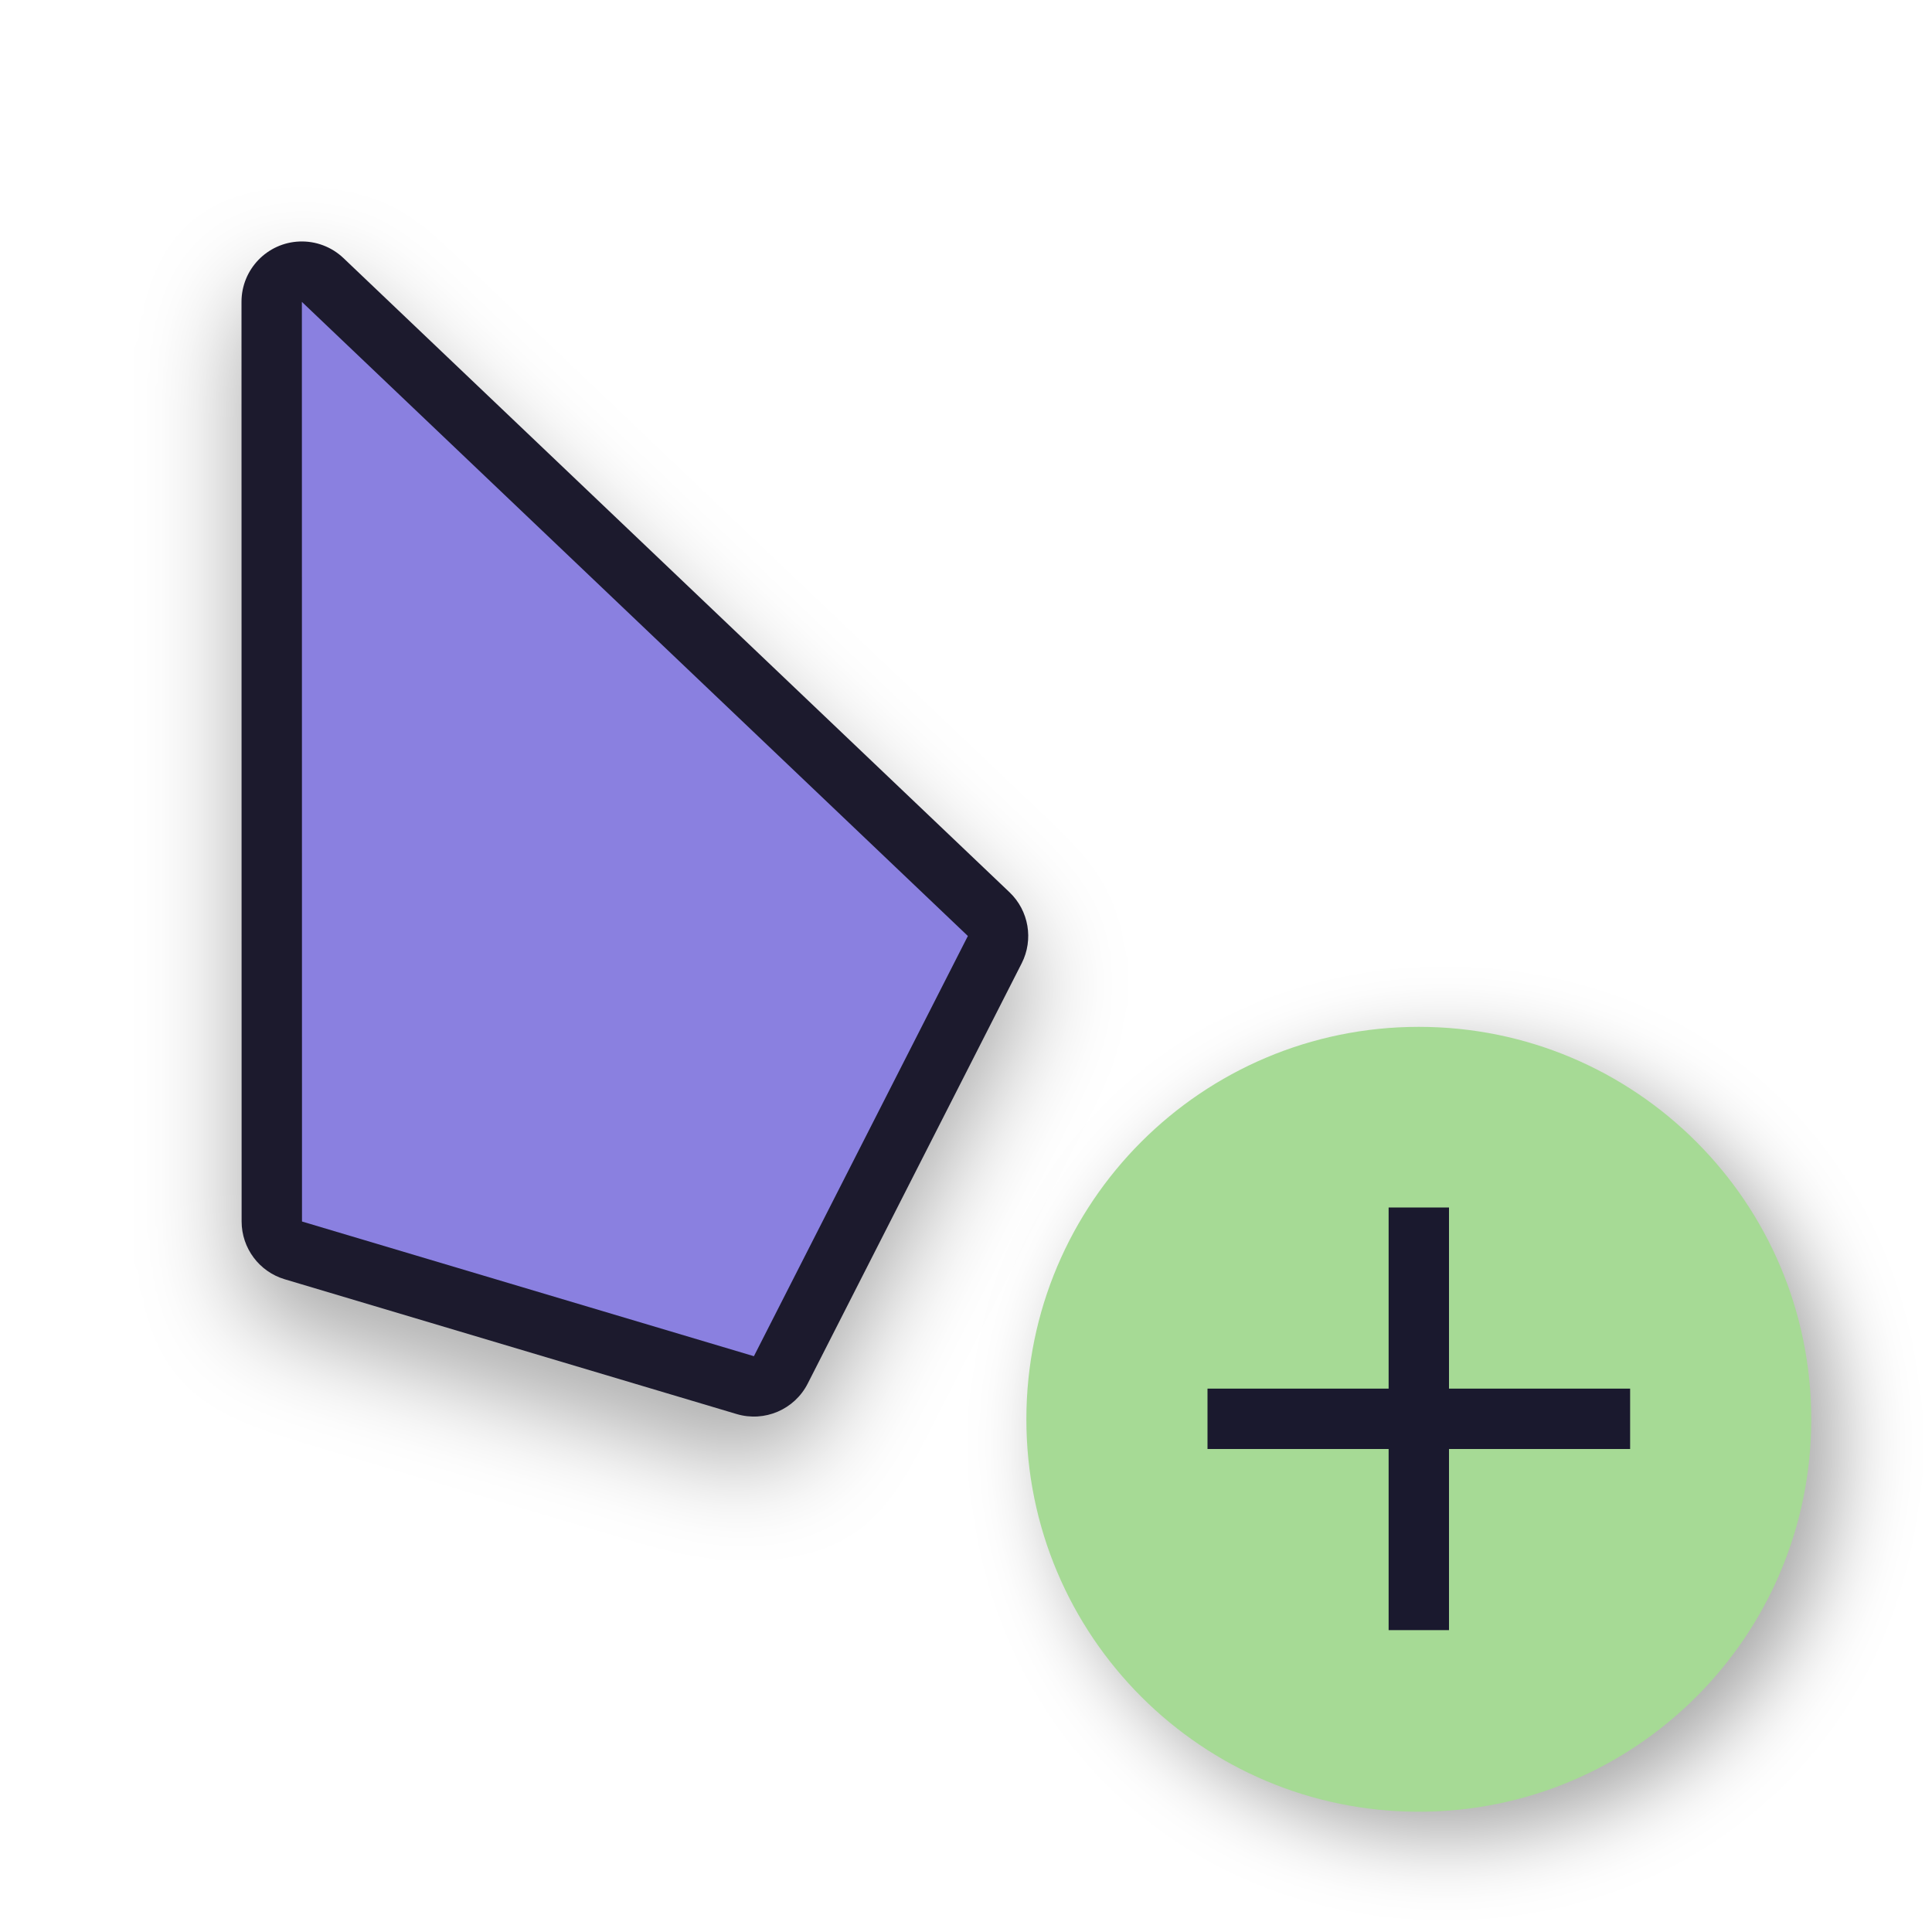
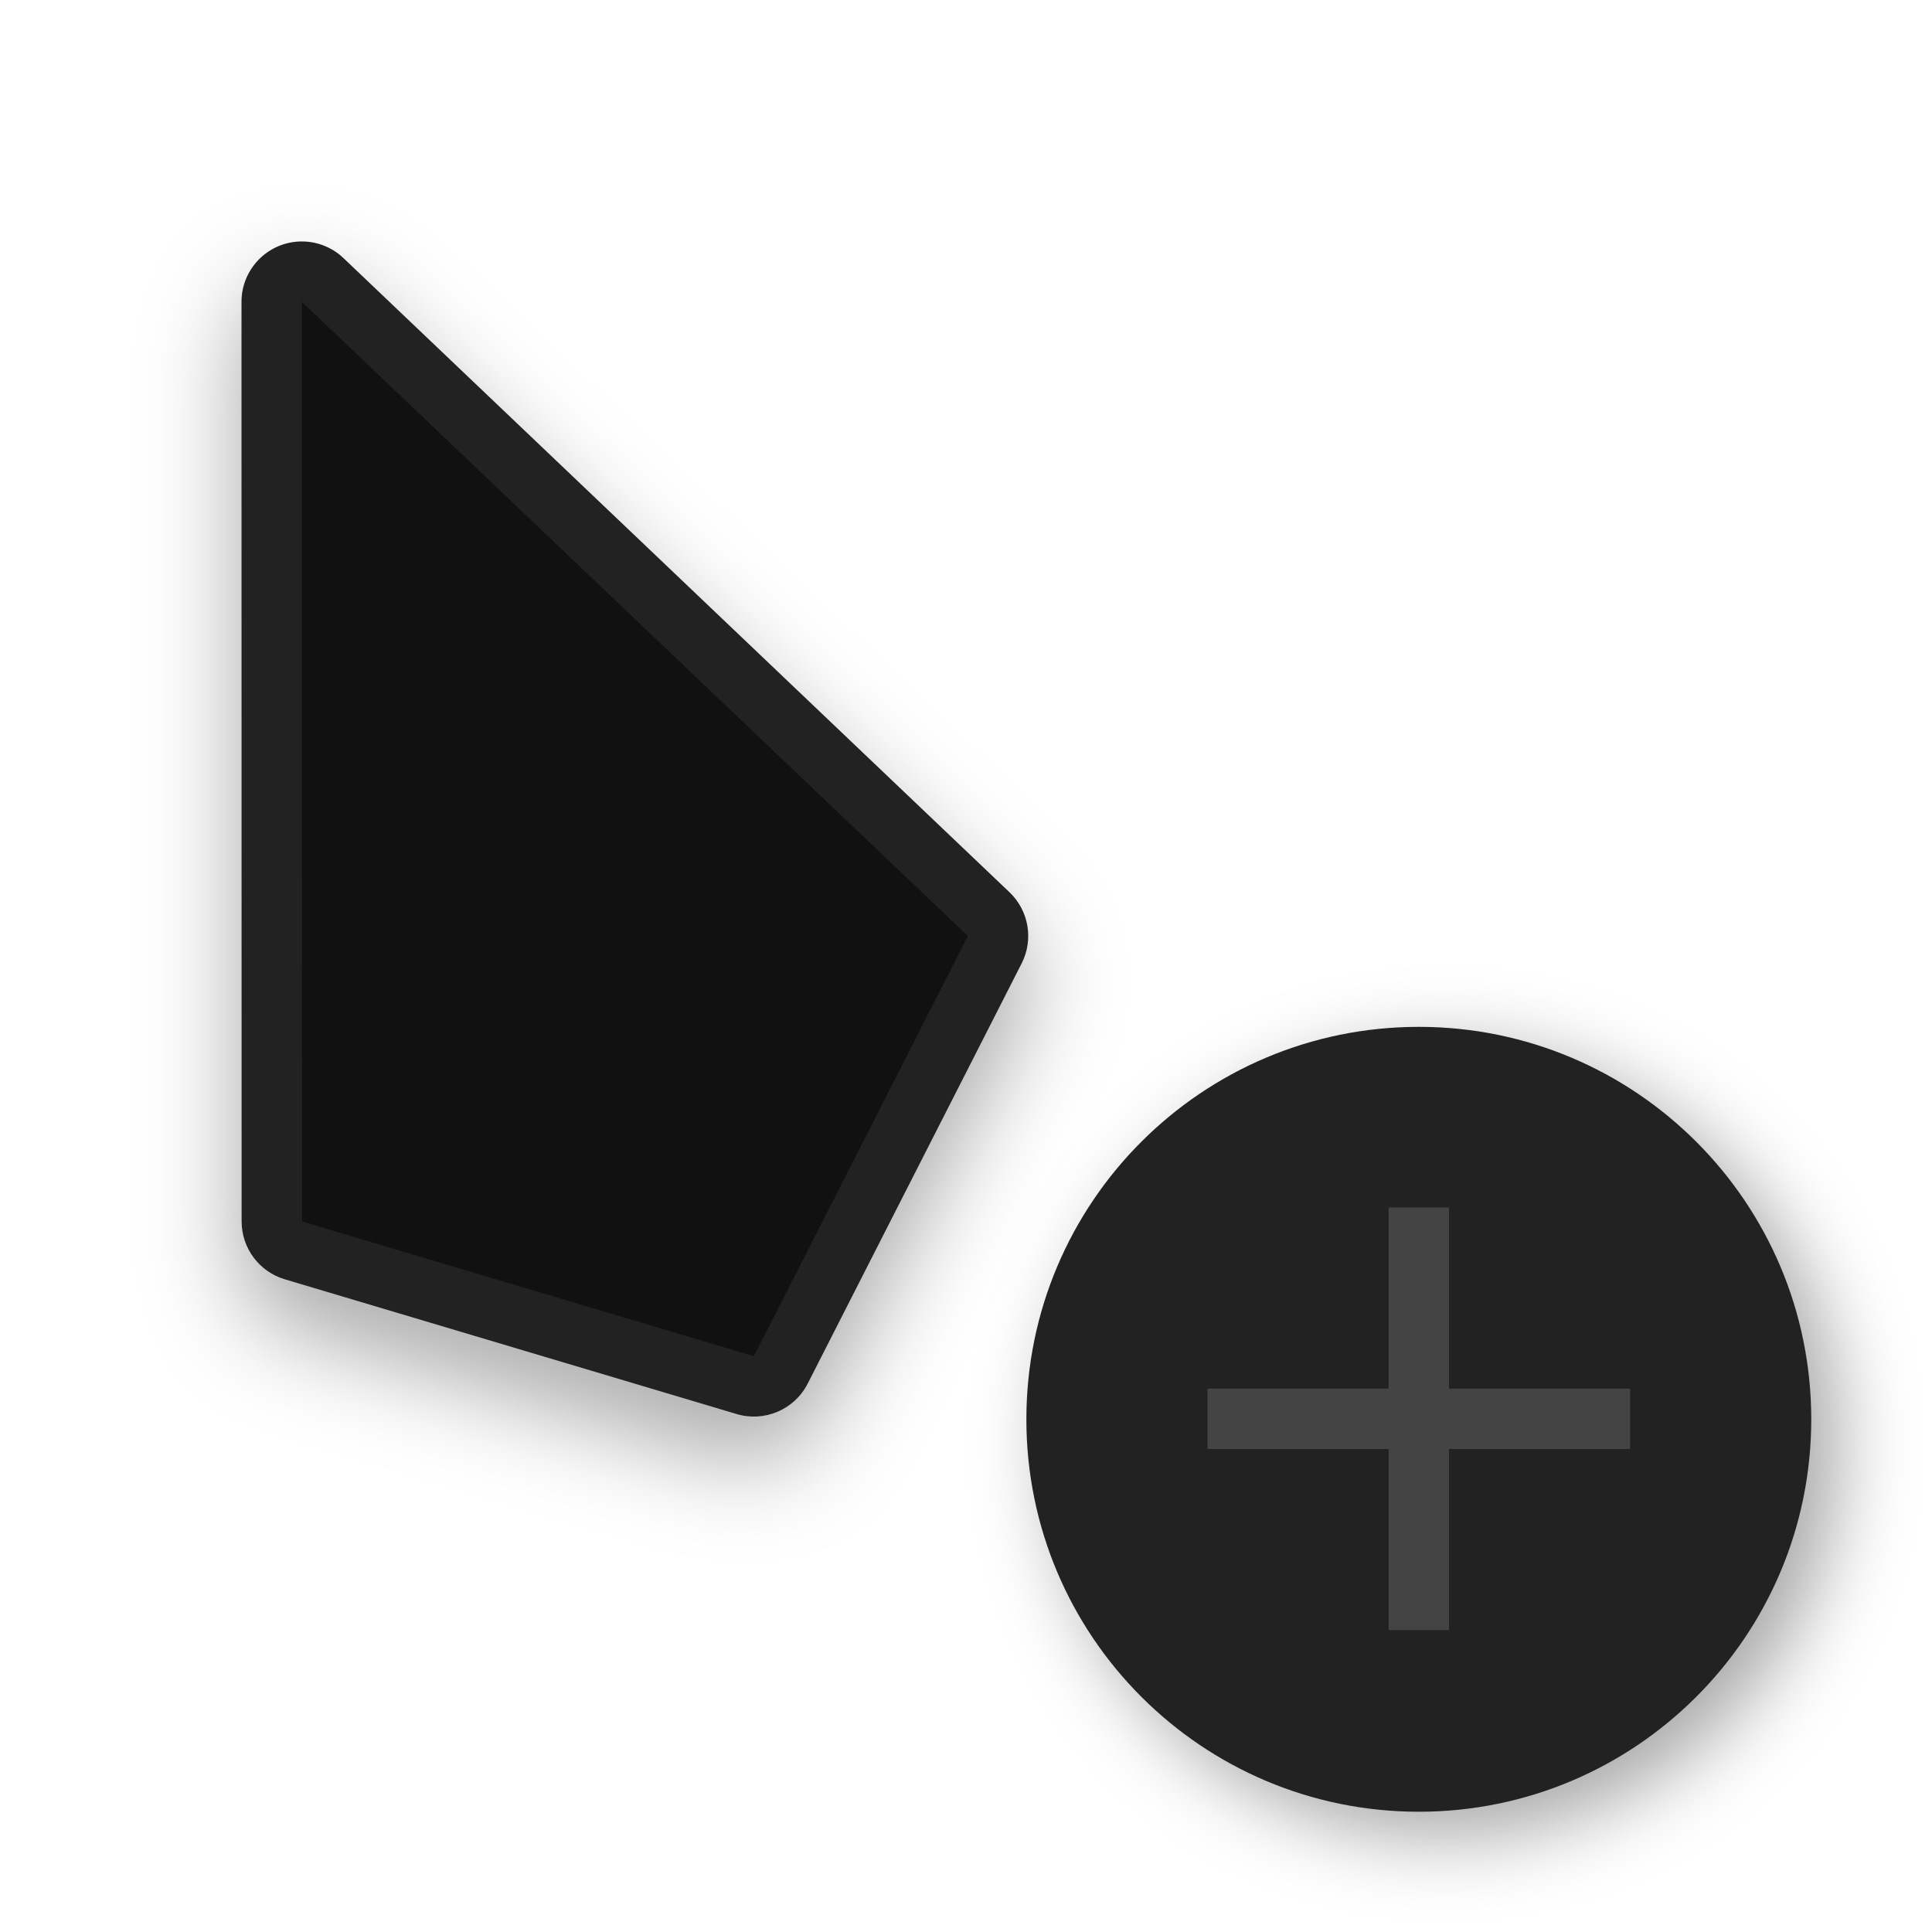
<svg xmlns="http://www.w3.org/2000/svg" width="32" height="32" version="1.1" viewBox="0 0 32 32" id="svg28">
  <defs id="defs8">
    <filter id="a" x="-.12" y="-.12" width="1.24" height="1.24" color-interpolation-filters="sRGB">
      <feGaussianBlur stdDeviation="0.65" id="feGaussianBlur2" />
    </filter>
    <filter id="b" x="-.162" y="-.095" width="1.324" height="1.191" color-interpolation-filters="sRGB">
      <feGaussianBlur stdDeviation="0.628" id="feGaussianBlur5" />
    </filter>
    <filter style="color-interpolation-filters:sRGB" id="a-5" x="-0.12" y="-0.12" width="1.24" height="1.24">
      <feGaussianBlur stdDeviation="0.65" id="feGaussianBlur2-7" />
    </filter>
    <filter style="color-interpolation-filters:sRGB" id="filter891" x="-0.15" width="1.299" y="-0.1" height="1.2">
      <feGaussianBlur stdDeviation="0.812" id="feGaussianBlur893" />
    </filter>
  </defs>
  <circle cx="23.94" cy="23.908" r="6.5" id="circle10-3" style="opacity:0.35;filter:url(#a-5)" />
-   <circle cx="23.5" cy="23.508" r="6.5" id="circle12-9" style="fill:#a6da95;fill-opacity:1" />
-   <path d="m 23,20 v 3 h -3 v 1 h 3 v 3 h 1 v -3 h 3 v -1 H 24 V 20 Z" id="path26" style="fill:#1a192e;fill-opacity:1" />
+   <circle cx="23.5" cy="23.508" r="6.5" id="circle12-9" style="fill:#222222;fill-opacity:1" />
+   <path d="m 23,20 v 3 h -3 v 1 h 3 v 3 h 1 v -3 h 3 v -1 H 24 V 20 Z" id="path26" style="fill:#444444;fill-opacity:1" />
  <g id="g898">
    <path style="color:#000000;font-style:normal;font-variant:normal;font-weight:normal;font-stretch:normal;font-size:medium;line-height:normal;font-family:sans-serif;font-variant-ligatures:normal;font-variant-position:normal;font-variant-caps:normal;font-variant-numeric:normal;font-variant-alternates:normal;font-feature-settings:normal;text-indent:0;text-align:start;text-decoration:none;text-decoration-line:none;text-decoration-style:solid;text-decoration-color:#000000;letter-spacing:normal;word-spacing:normal;text-transform:none;writing-mode:lr-tb;direction:ltr;text-orientation:mixed;dominant-baseline:auto;baseline-shift:baseline;text-anchor:start;white-space:normal;shape-padding:0;clip-rule:nonzero;display:inline;overflow:visible;visibility:visible;opacity:0.35;isolation:auto;mix-blend-mode:normal;color-interpolation:sRGB;color-interpolation-filters:linearRGB;solid-color:#000000;solid-opacity:1;vector-effect:none;fill:#000000;fill-opacity:1;fill-rule:nonzero;stroke:none;stroke-width:2;stroke-linecap:round;stroke-linejoin:round;stroke-miterlimit:4;stroke-dasharray:none;stroke-dashoffset:0;stroke-opacity:1;paint-order:stroke fill markers;filter:url(#filter891);color-rendering:auto;image-rendering:auto;shape-rendering:auto;text-rendering:auto;enable-background:accumulate" d="M 4.961,4.734 A 1,1 0 0 0 4,5.734 l 0.002,15.232 a 1,1 0 0 0 0.715,0.957 l 7.484,2.232 a 1,1 0 0 0 1.178,-0.506 l 3.543,-6.959 A 1,1 0 0 0 16.721,15.514 L 5.689,5.01 A 1,1 0 0 0 4.961,4.734 Z M 6,8.068 14.803,16.447 11.975,22 6.002,20.221 Z" id="path845" />
-     <path id="path841" d="M 4.961,4 A 1,1 0 0 0 4,5 l 0.002,15.232 a 1,1 0 0 0 0.715,0.957 l 7.484,2.232 a 1,1 0 0 0 1.178,-0.506 l 3.543,-6.959 A 1,1 0 0 0 16.721,14.779 L 5.689,4.275 A 1,1 0 0 0 4.961,4 Z M 6,7.334 14.803,15.713 11.975,21.266 6.002,19.486 Z" style="color:#000000;font-style:normal;font-variant:normal;font-weight:normal;font-stretch:normal;font-size:medium;line-height:normal;font-family:sans-serif;font-variant-ligatures:normal;font-variant-position:normal;font-variant-caps:normal;font-variant-numeric:normal;font-variant-alternates:normal;font-feature-settings:normal;text-indent:0;text-align:start;text-decoration:none;text-decoration-line:none;text-decoration-style:solid;text-decoration-color:#000000;letter-spacing:normal;word-spacing:normal;text-transform:none;writing-mode:lr-tb;direction:ltr;text-orientation:mixed;dominant-baseline:auto;baseline-shift:baseline;text-anchor:start;white-space:normal;shape-padding:0;clip-rule:nonzero;display:inline;overflow:visible;visibility:visible;opacity:1;isolation:auto;mix-blend-mode:normal;color-interpolation:sRGB;color-interpolation-filters:linearRGB;solid-color:#000000;solid-opacity:1;vector-effect:none;fill:#1c1a2d;fill-opacity:1;fill-rule:nonzero;stroke:none;stroke-width:2;stroke-linecap:round;stroke-linejoin:round;stroke-miterlimit:4;stroke-dasharray:none;stroke-dashoffset:0;stroke-opacity:1;paint-order:stroke fill markers;color-rendering:auto;image-rendering:auto;shape-rendering:auto;text-rendering:auto;enable-background:accumulate" />
-     <path id="rect4546-2" d="m 5,5 0.002,15.232 7.485,2.231 3.544,-6.96 z" style="opacity:1;fill:#8a80e0;fill-opacity:1;stroke:none;stroke-width:2.237;stroke-linecap:round;stroke-linejoin:round;stroke-miterlimit:4;stroke-dasharray:none;stroke-opacity:1;paint-order:stroke fill markers" />
+     <path id="path841" d="M 4.961,4 A 1,1 0 0 0 4,5 l 0.002,15.232 a 1,1 0 0 0 0.715,0.957 l 7.484,2.232 a 1,1 0 0 0 1.178,-0.506 l 3.543,-6.959 A 1,1 0 0 0 16.721,14.779 L 5.689,4.275 A 1,1 0 0 0 4.961,4 Z M 6,7.334 14.803,15.713 11.975,21.266 6.002,19.486 Z" style="color:#000000;font-style:normal;font-variant:normal;font-weight:normal;font-stretch:normal;font-size:medium;line-height:normal;font-family:sans-serif;font-variant-ligatures:normal;font-variant-position:normal;font-variant-caps:normal;font-variant-numeric:normal;font-variant-alternates:normal;font-feature-settings:normal;text-indent:0;text-align:start;text-decoration:none;text-decoration-line:none;text-decoration-style:solid;text-decoration-color:#000000;letter-spacing:normal;word-spacing:normal;text-transform:none;writing-mode:lr-tb;direction:ltr;text-orientation:mixed;dominant-baseline:auto;baseline-shift:baseline;text-anchor:start;white-space:normal;shape-padding:0;clip-rule:nonzero;display:inline;overflow:visible;visibility:visible;opacity:1;isolation:auto;mix-blend-mode:normal;color-interpolation:sRGB;color-interpolation-filters:linearRGB;solid-color:#000000;solid-opacity:1;vector-effect:none;fill:#222222;fill-opacity:1;fill-rule:nonzero;stroke:none;stroke-width:2;stroke-linecap:round;stroke-linejoin:round;stroke-miterlimit:4;stroke-dasharray:none;stroke-dashoffset:0;stroke-opacity:1;paint-order:stroke fill markers;color-rendering:auto;image-rendering:auto;shape-rendering:auto;text-rendering:auto;enable-background:accumulate" />
+     <path id="rect4546-2" d="m 5,5 0.002,15.232 7.485,2.231 3.544,-6.96 z" style="opacity:1;fill:#111111;fill-opacity:1;stroke:none;stroke-width:2.237;stroke-linecap:round;stroke-linejoin:round;stroke-miterlimit:4;stroke-dasharray:none;stroke-opacity:1;paint-order:stroke fill markers" />
  </g>
</svg>
